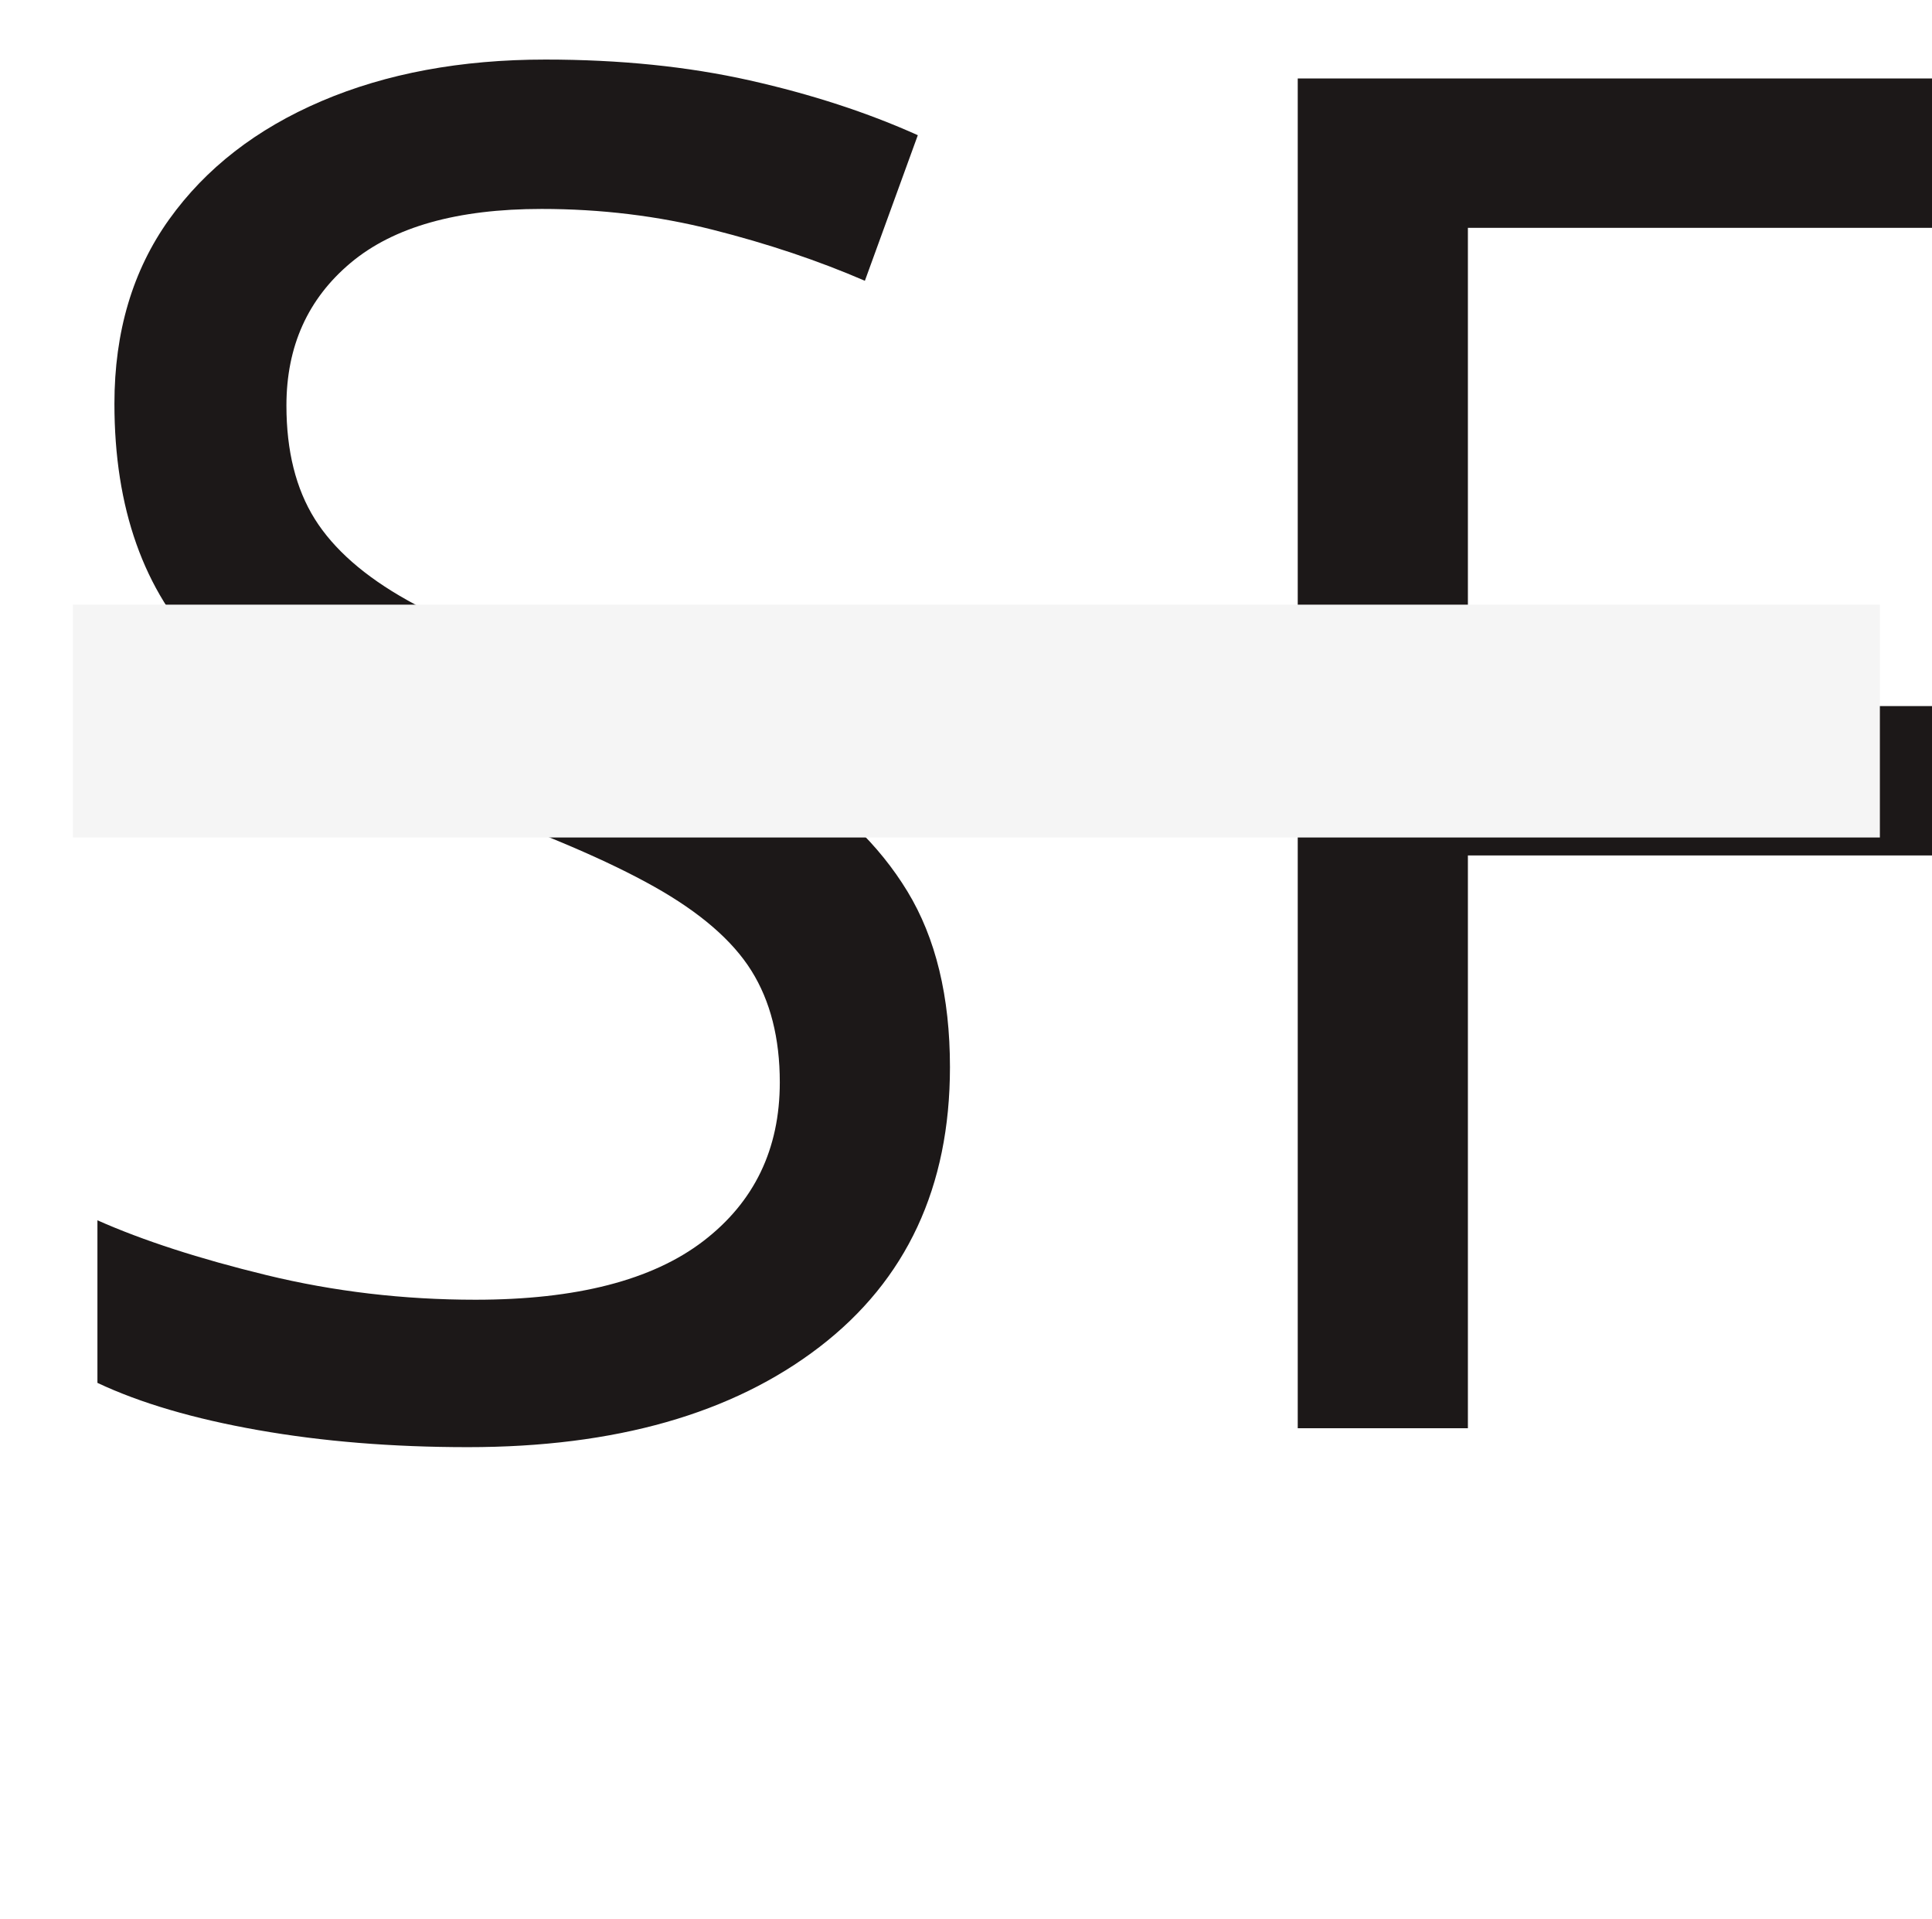
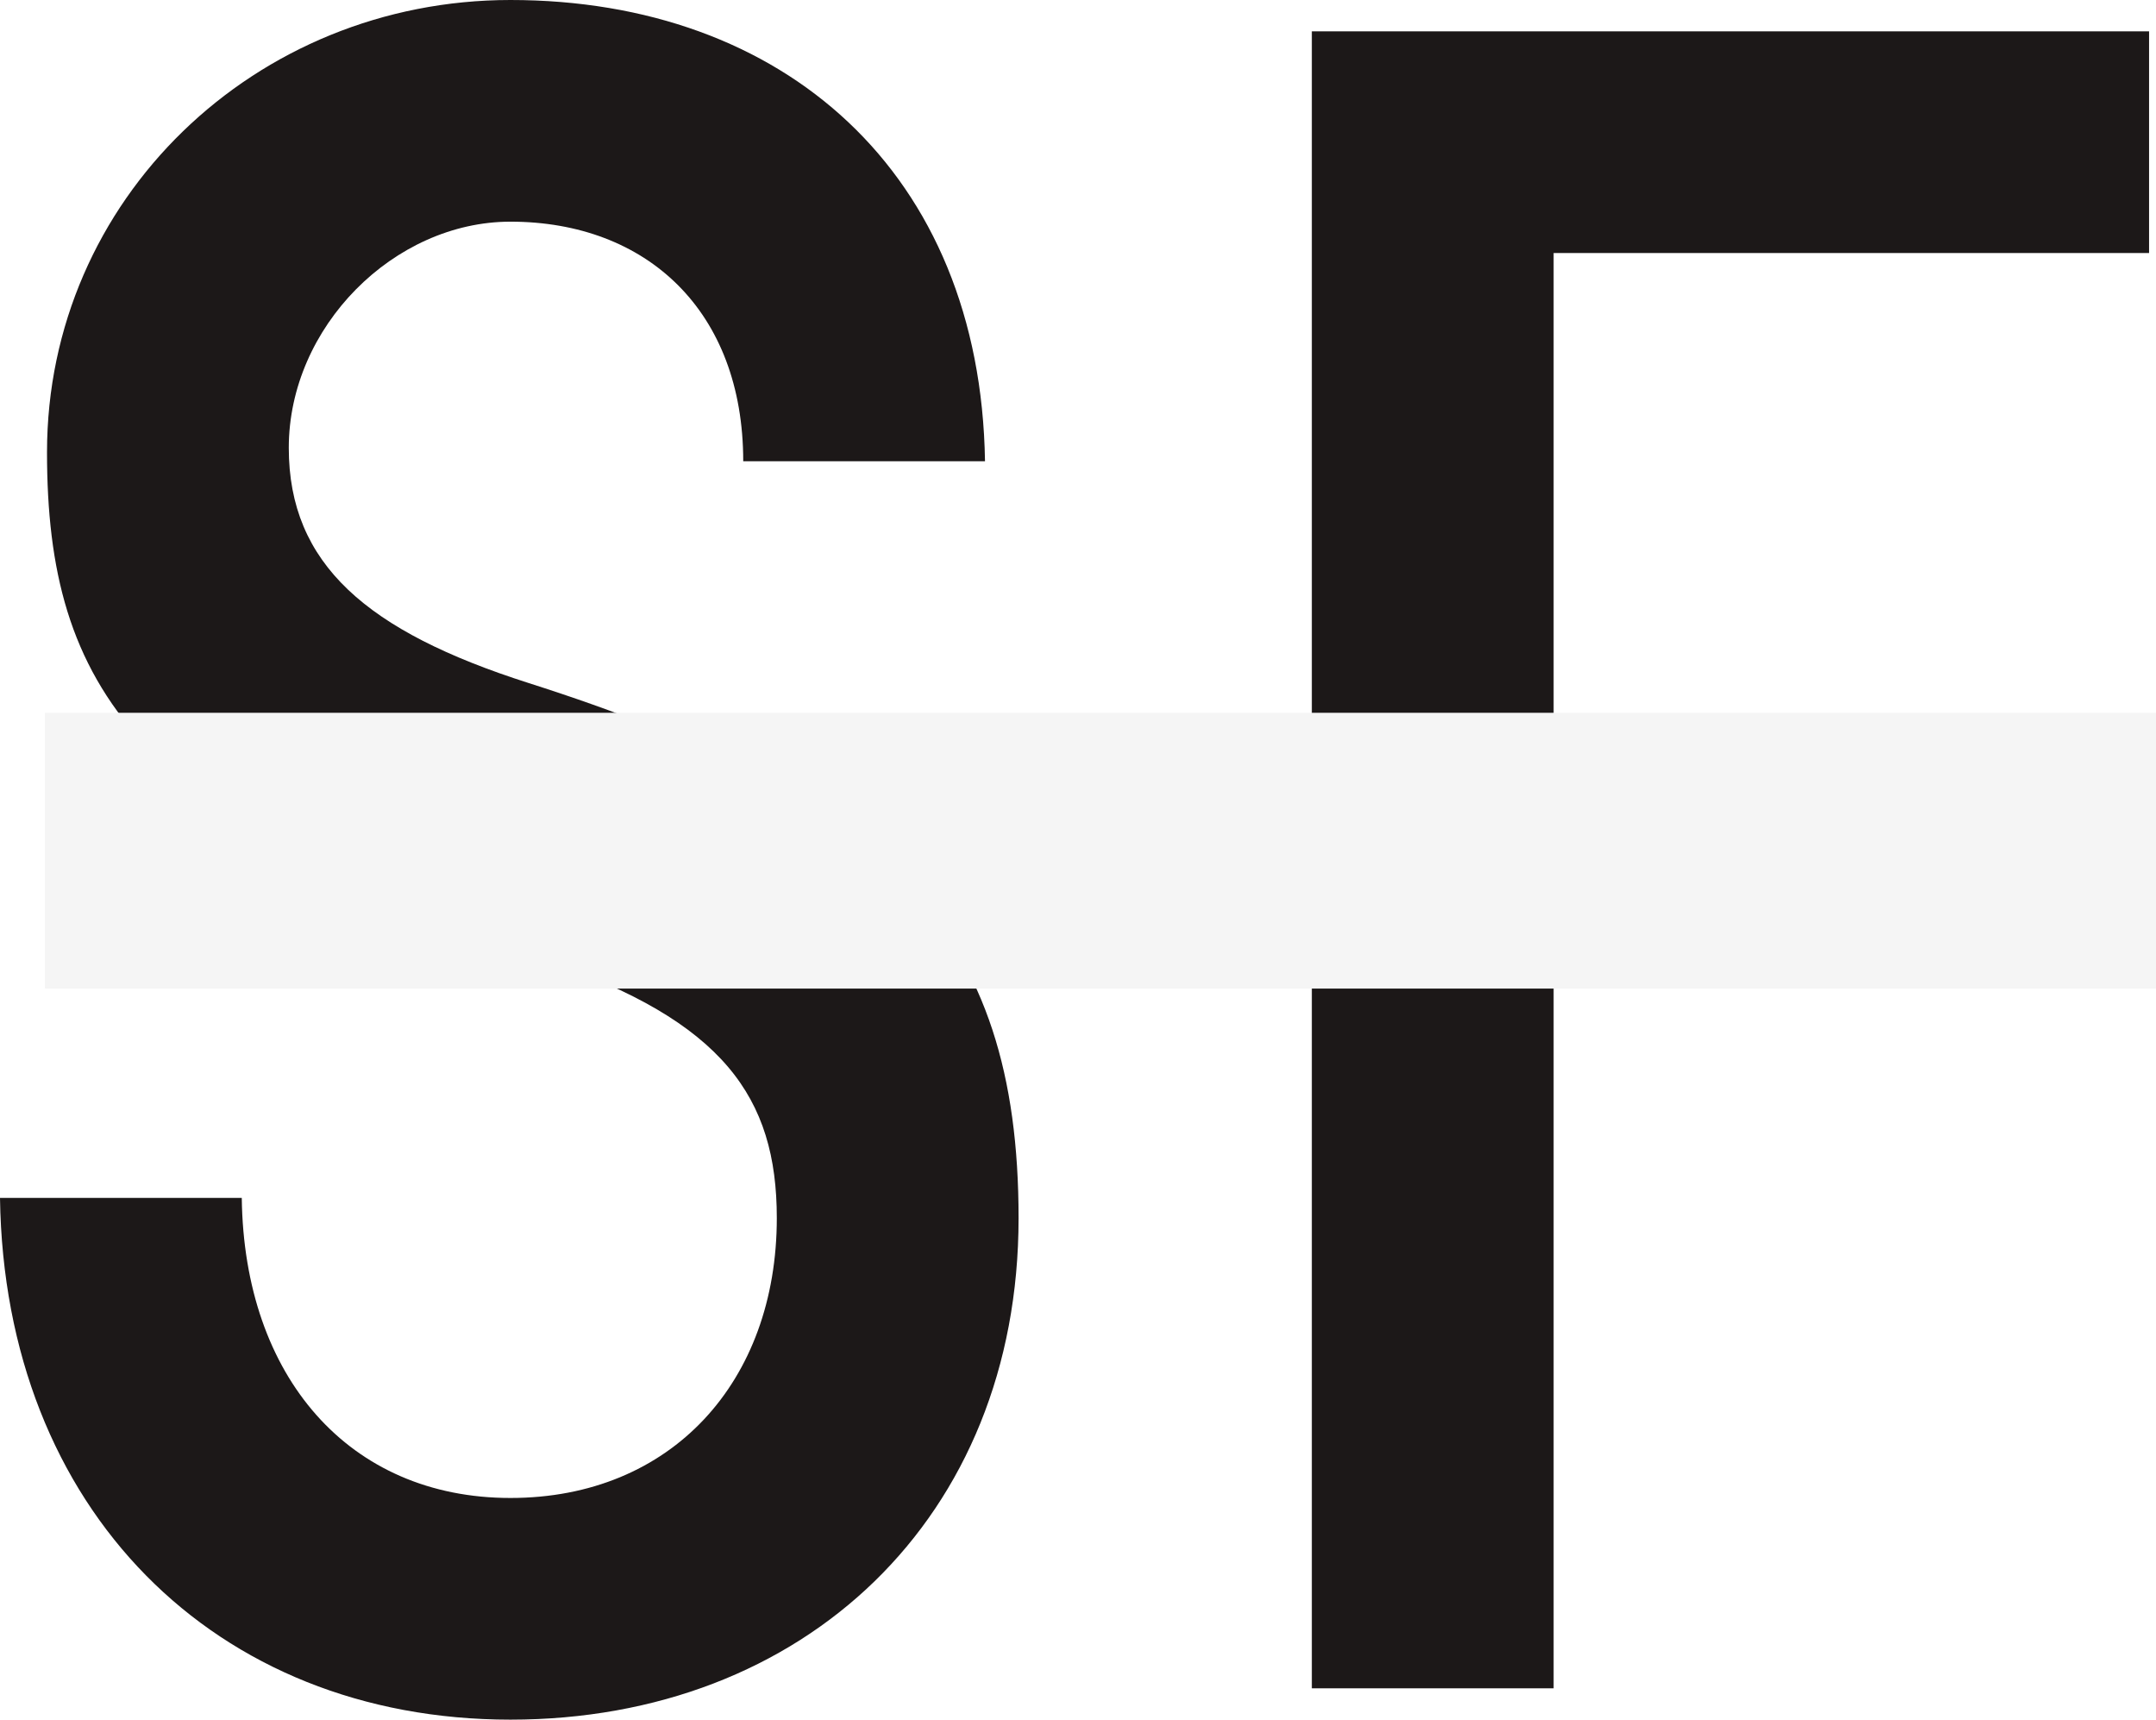
- <svg xmlns="http://www.w3.org/2000/svg" width="556" height="552" viewBox="0 0 556 552">
-   <defs>
-     <style>
-       .cls-1 {
-         fill: #1c1818;
-         font-size: 544px;
-         font-family: ITCAvantGardePro-Md, ITC Avant Garde Gothic Pro;
-         font-weight: 500;
-         letter-spacing: 0.04em;
-       }
- 
-       .cls-2 {
-         fill: #f5f5f5;
-       }
-     </style>
-   </defs>
-   <g id="Group_16" data-name="Group 16" transform="translate(-758 -212)">
-     <text id="SF" class="cls-1" transform="translate(1036 623)">
-       <tspan x="-277.712" y="0">SF</tspan>
-     </text>
-     <rect id="Rectangle_12" data-name="Rectangle 12" class="cls-2" width="520" height="67" transform="translate(779 386)" />
+ <svg xmlns="http://www.w3.org/2000/svg" width="523.92" height="417.792" viewBox="0 0 523.92 417.792">
+   <g id="Group_16" data-name="Group 16" transform="translate(-768.08 -212.824)">
+     <path id="Path_595" data-name="Path 595" d="M-28.56-298.112c-1.088-70.176-48.96-112.064-115.328-112.064-62.016,0-112.608,48.416-112.608,109.888,0,57.12,21.76,89.76,121.312,123.488,42.976,14.688,56.032,33.184,56.032,62.56,0,39.712-25.568,68-64.736,68s-64.736-29.376-65.28-72.9H-267.92C-266.832-43.52-215.7,7.616-143.888,7.616-72.624,7.616-20.4-41.344-20.4-114.24c0-69.632-32.1-102.272-119.136-130.016-39.168-12.512-58.208-28.832-58.208-57.12,0-29.376,25.568-54.944,53.856-54.944,33.184,0,56.576,21.76,56.576,58.208ZM109.616,0V-174.08h144.7v-53.856h-144.7V-348.7h144.7V-402.56H50.864V0Z" transform="translate(1036 623)" fill="#1c1818" />
+     <rect id="Rectangle_12" data-name="Rectangle 12" width="513" height="67" transform="translate(779 386)" fill="#f5f5f5" />
  </g>
</svg>
